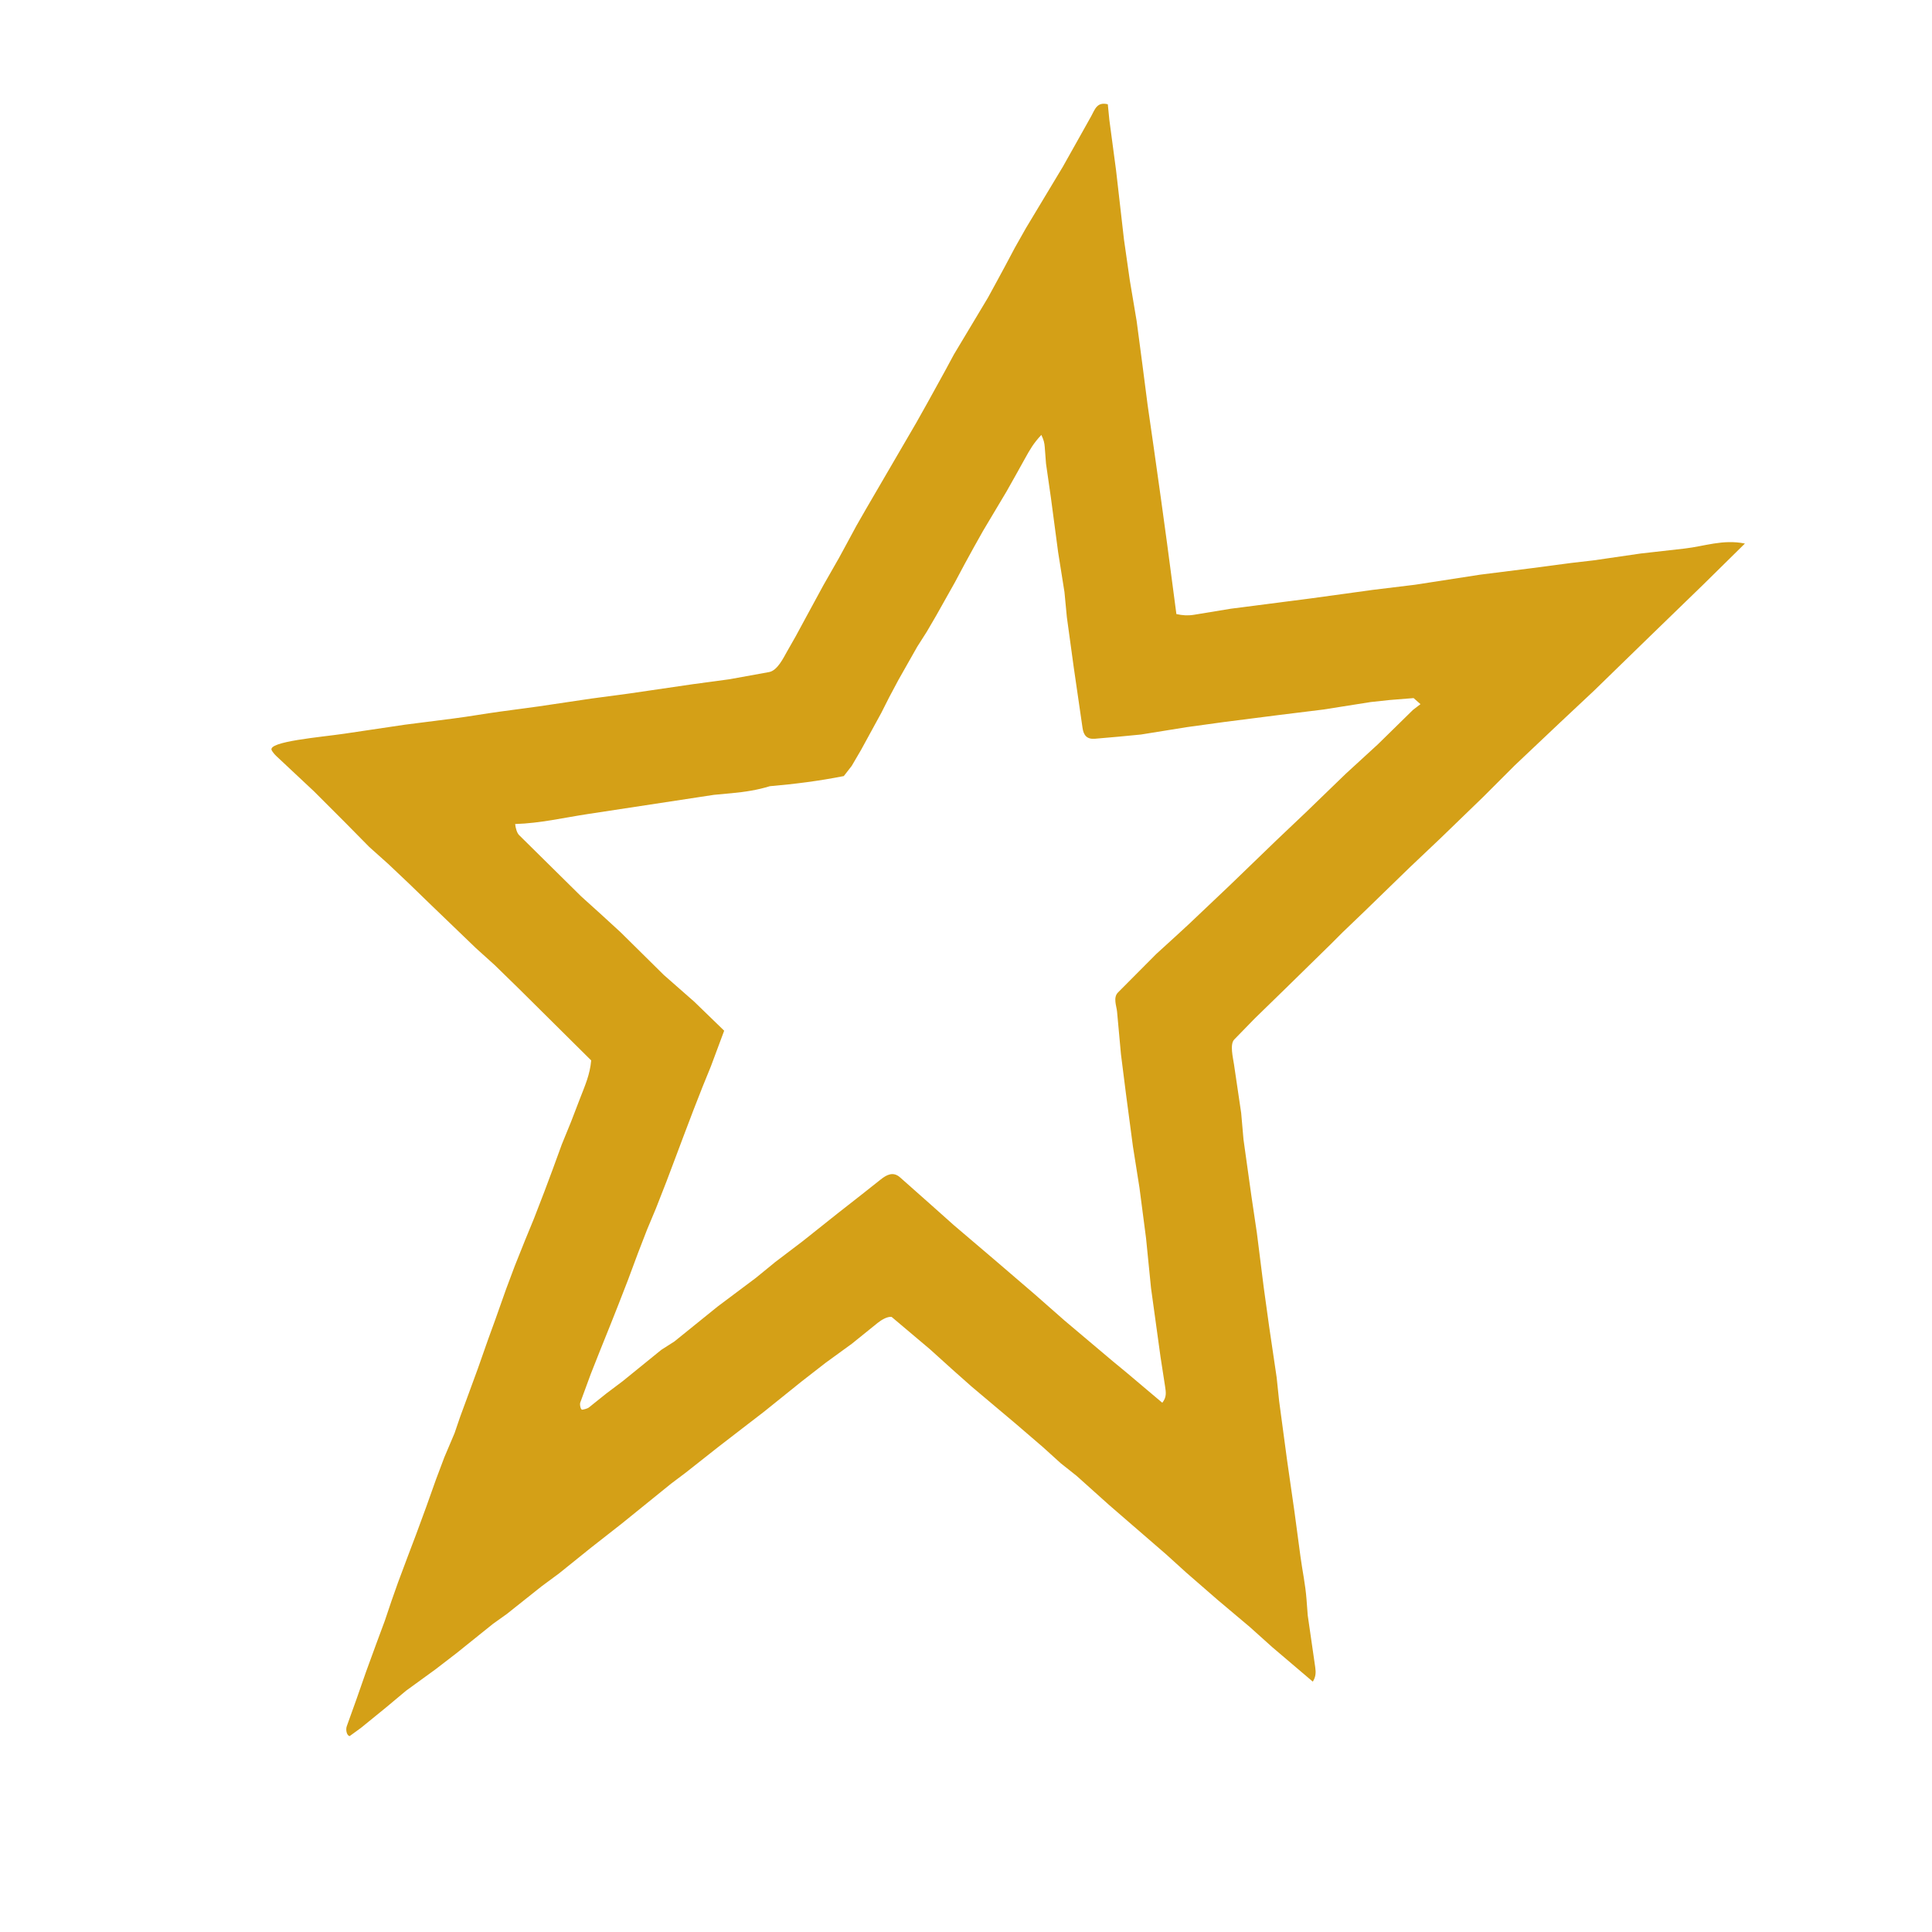
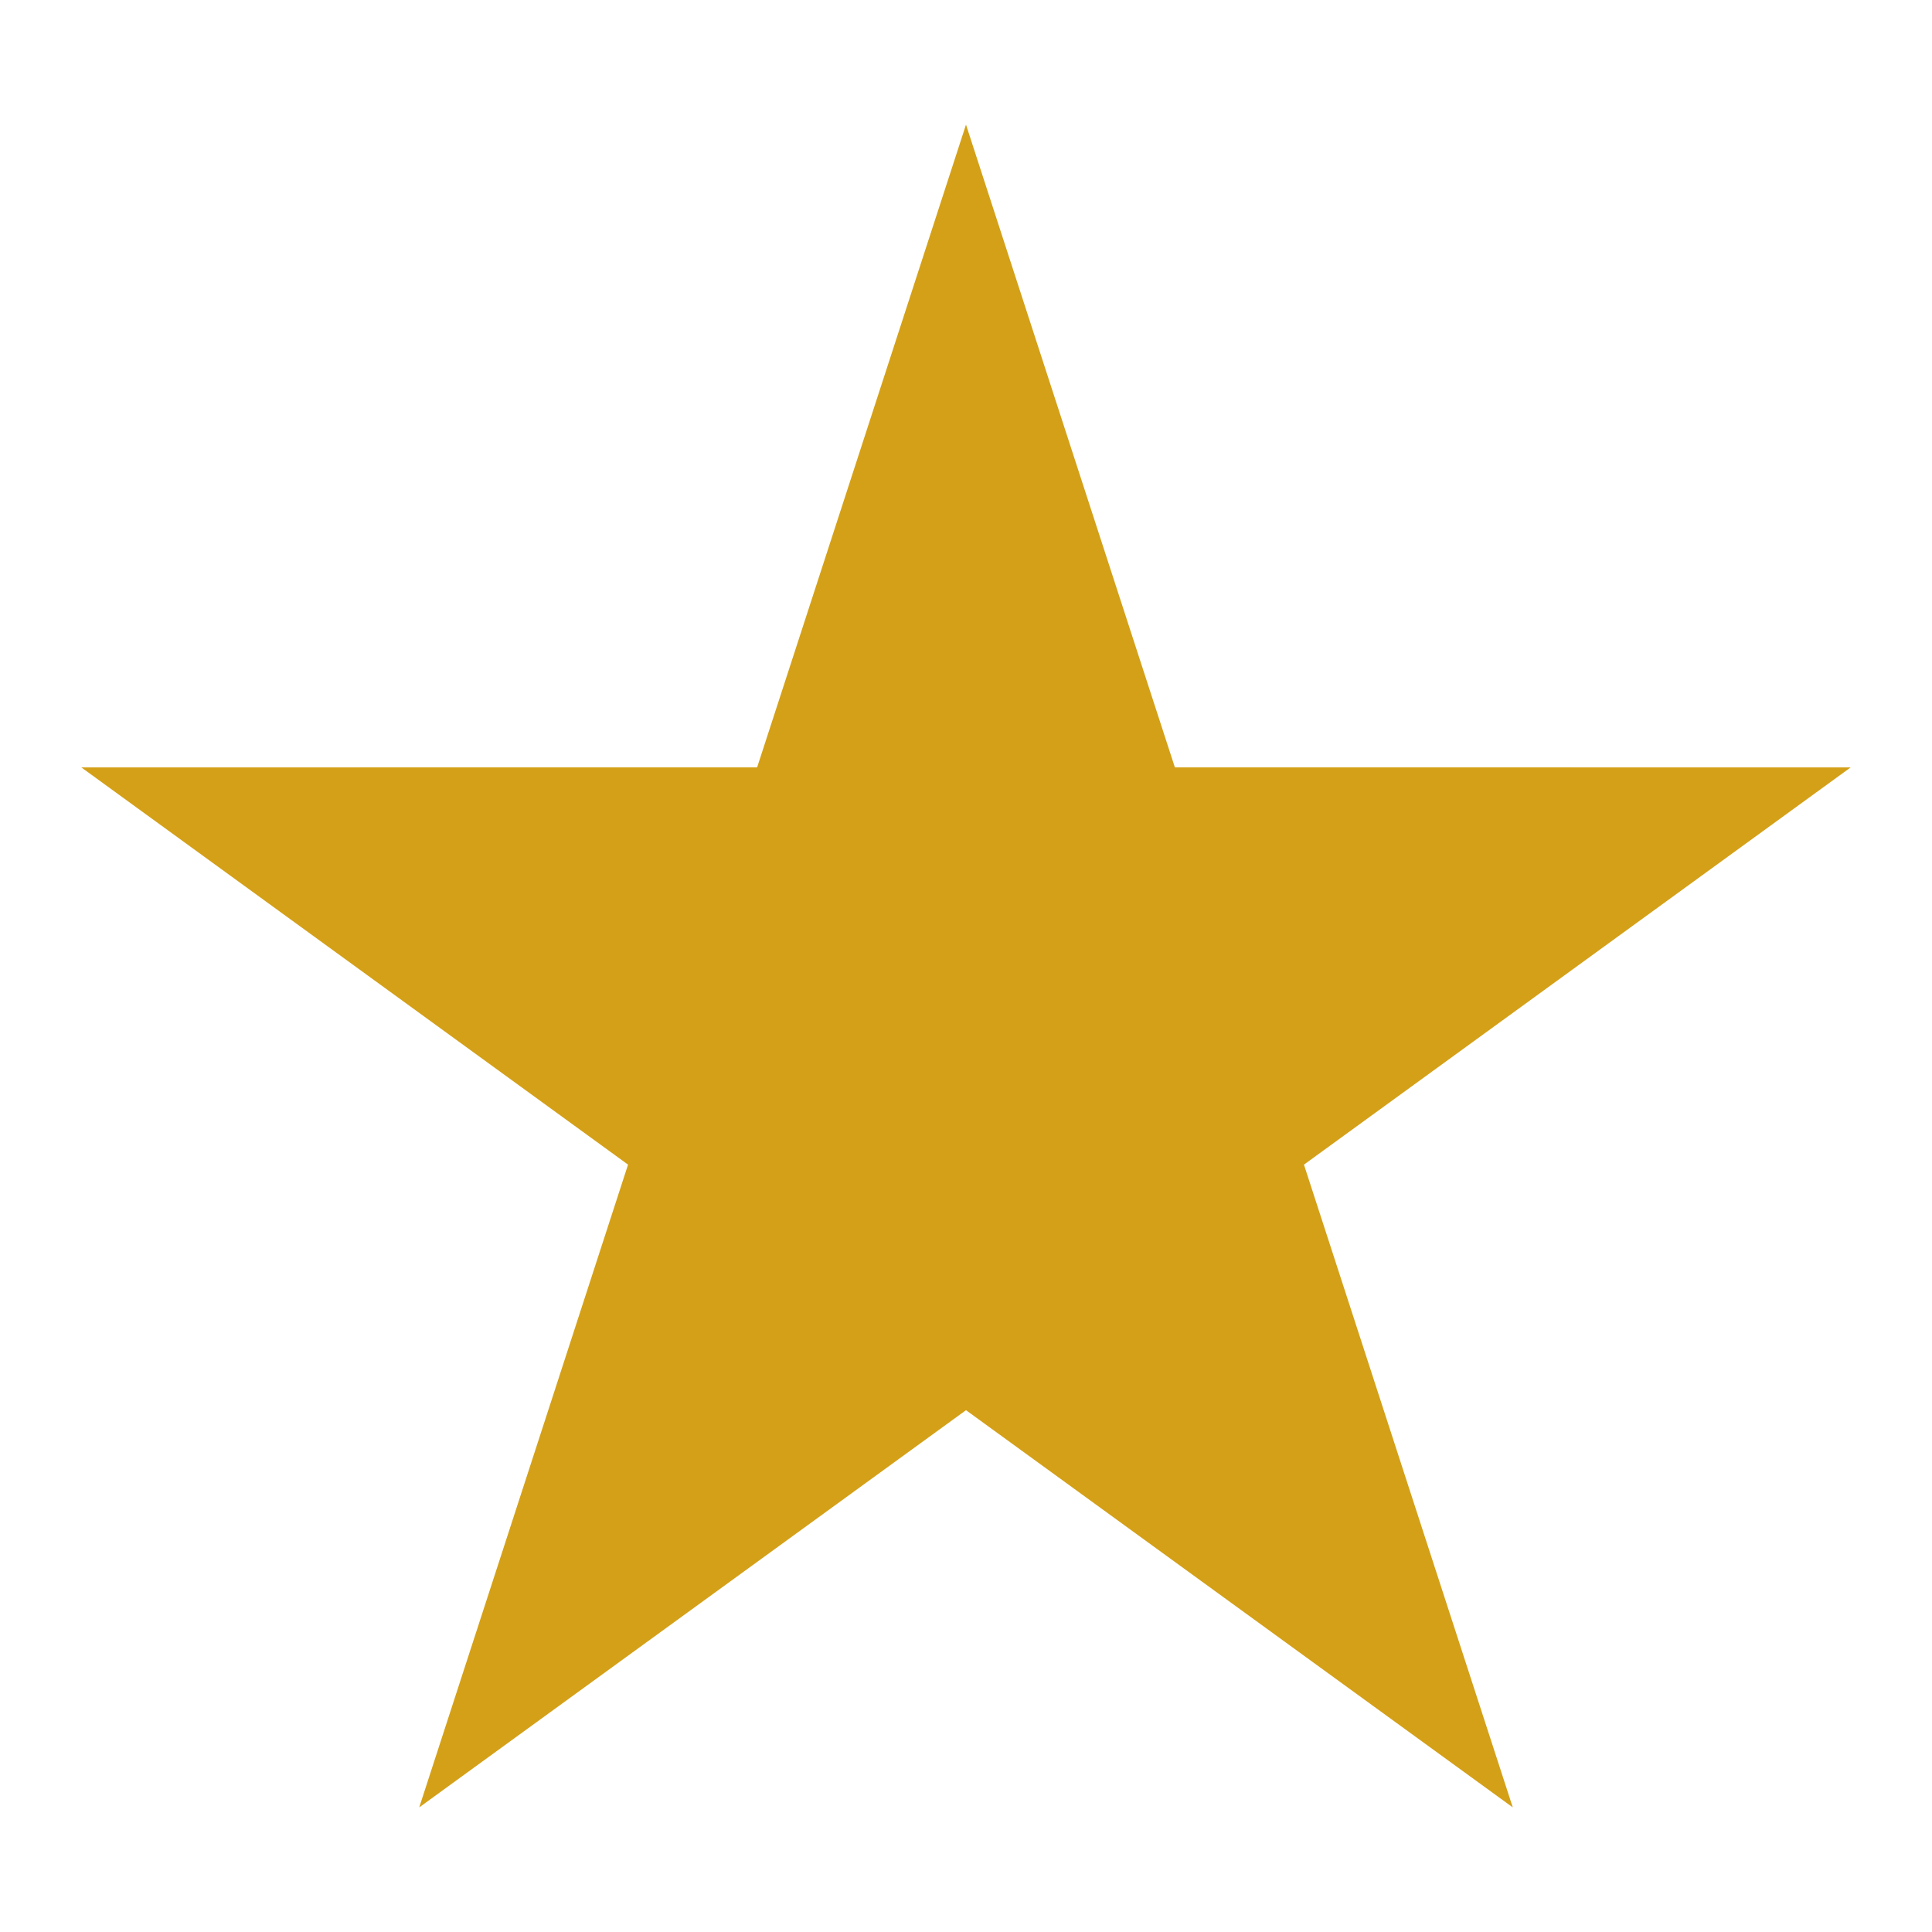
<svg xmlns="http://www.w3.org/2000/svg" fill="#D4A017" viewBox="0 0 1080 1080">
-   <path d="M312.77,879.36l-9.92,7.33-19.57,15.56-7.63,5.44-20.48,16.46-11.82,9.09-16.37,11.89-11.3,9.45-13.85,11.27-6.37,4.64c-1.68-.31-2.31-3.56-1.61-5.52l5.39-15.02,5.41-15.5,5.64-15.43,4.84-13.05,3.76-11.16,3.57-10.11,5.68-15.18,4.46-11.76,5.62-15.28,5.52-15.51,4.67-12.4,5.68-13.39,3.12-9.14,4.88-13.27,5.06-13.8,5.77-16.42,3.95-10.87,6.05-17.09,4.89-13.05,5.71-14.26,4.95-12.04,5.86-15.18,4.61-12.33,5.12-14.02,5.17-12.66,5.01-13.03c2.68-6.95,5.56-13.26,6.24-21.24l-40.23-39.91-13.75-13.42-10.46-9.44-25.06-24.11-12.13-11.76-11.78-11.15-10.63-9.51-13.34-13.53-17.51-17.52-21.22-19.88c-.86-.8-2.07-2.3-2.5-3.16-2.45-4.91,27.81-7.35,40.48-9.23l33.91-5.04,27.35-3.49c8.79-1.12,17.1-2.64,25.88-3.83l21.49-2.9,29.55-4.39,20.76-2.77,35.87-5.25,20.6-2.78,22.17-4.02c4.65-.84,8.05-8,9.99-11.41l4.88-8.58,5.64-10.42,4.92-9.06,4.91-9.05,8.67-15.18,3.83-7.04,5.97-11.06,5.49-9.57,28.05-48.14,6.13-10.93,4.97-9.01,4.97-9.02,4.9-9.09,19.04-31.77,4.94-9.06,4.55-8.41,5.56-10.46,6.14-10.87,20.66-34.36,4.65-8.28,5.05-8.99,6.14-10.97c2.06-3.68,3.14-8.18,9.29-6.67l.87,8.77,3.75,28.18,4.42,38.66,3.25,22.74,3.84,22.86,3.19,24.14,2.95,22.85,3.39,23.56,4.09,29.03,3.4,24.84,5.19,39.35c3.44.76,6.51.94,9.82.4l20.59-3.39,44.99-5.8,34.44-4.74,23.51-2.86,36.41-5.63,29.21-3.68,21.86-2.89,12.5-1.45,26.18-3.81,24.65-2.79c11.1-1.26,21.26-5.27,33.65-2.79l-23.49,23.14-29.96,29.05-30.89,30.06-19.13,17.94-25.17,23.8-17.58,17.58-23.78,23.01-17.52,16.61-25.38,24.65-12.14,11.64-6.08,6.1-25.7,25.17-17.24,16.79-11.41,11.71c-2.58,2.65-.69,10.17-.14,13.91l4.01,27.13,1.31,14.89,4.41,31.55,3.08,20.76,3.83,30.46,3.02,21.82,4.19,28.4,1.37,13.06,4.46,33.24,4.14,28.86,3.34,24.95c1.11,8.28,2.74,15.48,3.38,23.9l.68,8.97,4.19,28.99c.44,3.03.33,5.4-1.35,8.07l-22.7-19.31-12.55-11.27-17.95-15.12-17.64-15.34-11.1-10.07-32.09-27.77-8.47-7.6-9.51-8.53-8.9-7.07-9.94-9-15.13-13.01-24.81-20.9-10.28-9.12-12.99-11.73-21.38-18.04c-2.38-.37-5.83,1.74-7.82,3.35l-14.42,11.64-14.59,10.6-13.46,10.46-21.03,16.92-12.46,9.59-12.98,10.01-18.4,14.52-8.09,6.09-27.53,22.28-17.43,13.66-17.5,14.09ZM432.89,705.85l15.85-12.04,19.54-15.55,13.4-10.5,10.66-8.44c3.21-2.54,6.9-4.62,10.79-1.17l17.43,15.45,12.61,11.25,23.34,19.87,21.95,18.84,10.59,9.32,5.98,5.26,27,22.78,7.69,6.34,20.01,16.89c2.48-3.12,2.09-5.71,1.54-9.26l-2.52-16.3-5.32-38.55-2.79-27.93-3.67-28.15-3.65-23.06-3.9-29.44-2.8-22.16-2.18-23.81c-.28-3.07-2.32-7.83.5-10.67l21.38-21.5,11.02-10.05,7.16-6.6,22.71-21.53,26.4-25.49,16.47-15.63,22.28-21.55,17.82-16.33,19.69-19.31,4.19-3.21-3.85-3.38-13.26,1.06-10.65,1.14-26.57,4.2-24.74,3.05-30.57,3.9-21,2.89-25.6,4.12-12.75,1.23-12.97,1.13c-4.6.4-6.38-2.03-6.95-6.02l-4.92-33.88-3.85-28.07-1.34-14.05-3.53-22.2-4.02-30.32-2.77-19.31-.7-9.23c-.18-2.39-.56-3.91-1.9-6.76-4.42,4.69-6.38,8.22-9.09,13.09l-5.33,9.58-4.99,8.87-13.12,22-5.3,9.44-4.96,9.05-5.57,10.44-5.03,8.94-5.41,9.62-5.2,8.92-5.35,8.4-5.47,9.65-5.1,9.01-5.15,9.67-4.42,8.74-5.28,9.66-5.99,10.97-5.25,8.97-4.42,5.69c-14,2.76-27.27,4.44-41.34,5.66-6.91,2.14-13.91,3.21-21.29,3.9l-9.96.93-70.29,10.7c-13.95,2.12-26.67,5.17-40.84,5.62.25,2.3,1.01,4.99,2.2,6.17l34.68,34.25,11.11,10.03,11,10.09,24.13,23.84,17.02,14.95,16.71,16.2-7.46,20-4.61,11.32-5.08,12.98-5.21,13.7-5.48,14.57-4.41,11.7-5.89,15.05-5.01,11.98-5.02,12.97-5.7,15.32-5.32,13.68-4.25,10.73-5.74,14.28-5.37,13.55-5.92,16.1c-.35.95.18,4.01,1.13,3.92.77-.07,2.96-.63,3.64-1.18l9.76-7.82,9.23-6.95,21.56-17.5,7.31-4.67,24.25-19.59,21.24-15.92,10.46-8.54Z" />
+   <polygon points="540.00,69.66 656.76,428.95 1034.55,428.97 728.92,651.04 845.65,1010.34 540.00,788.30 234.35,1010.34 351.08,651.04 45.45,428.97 423.24,428.95" />
</svg>
